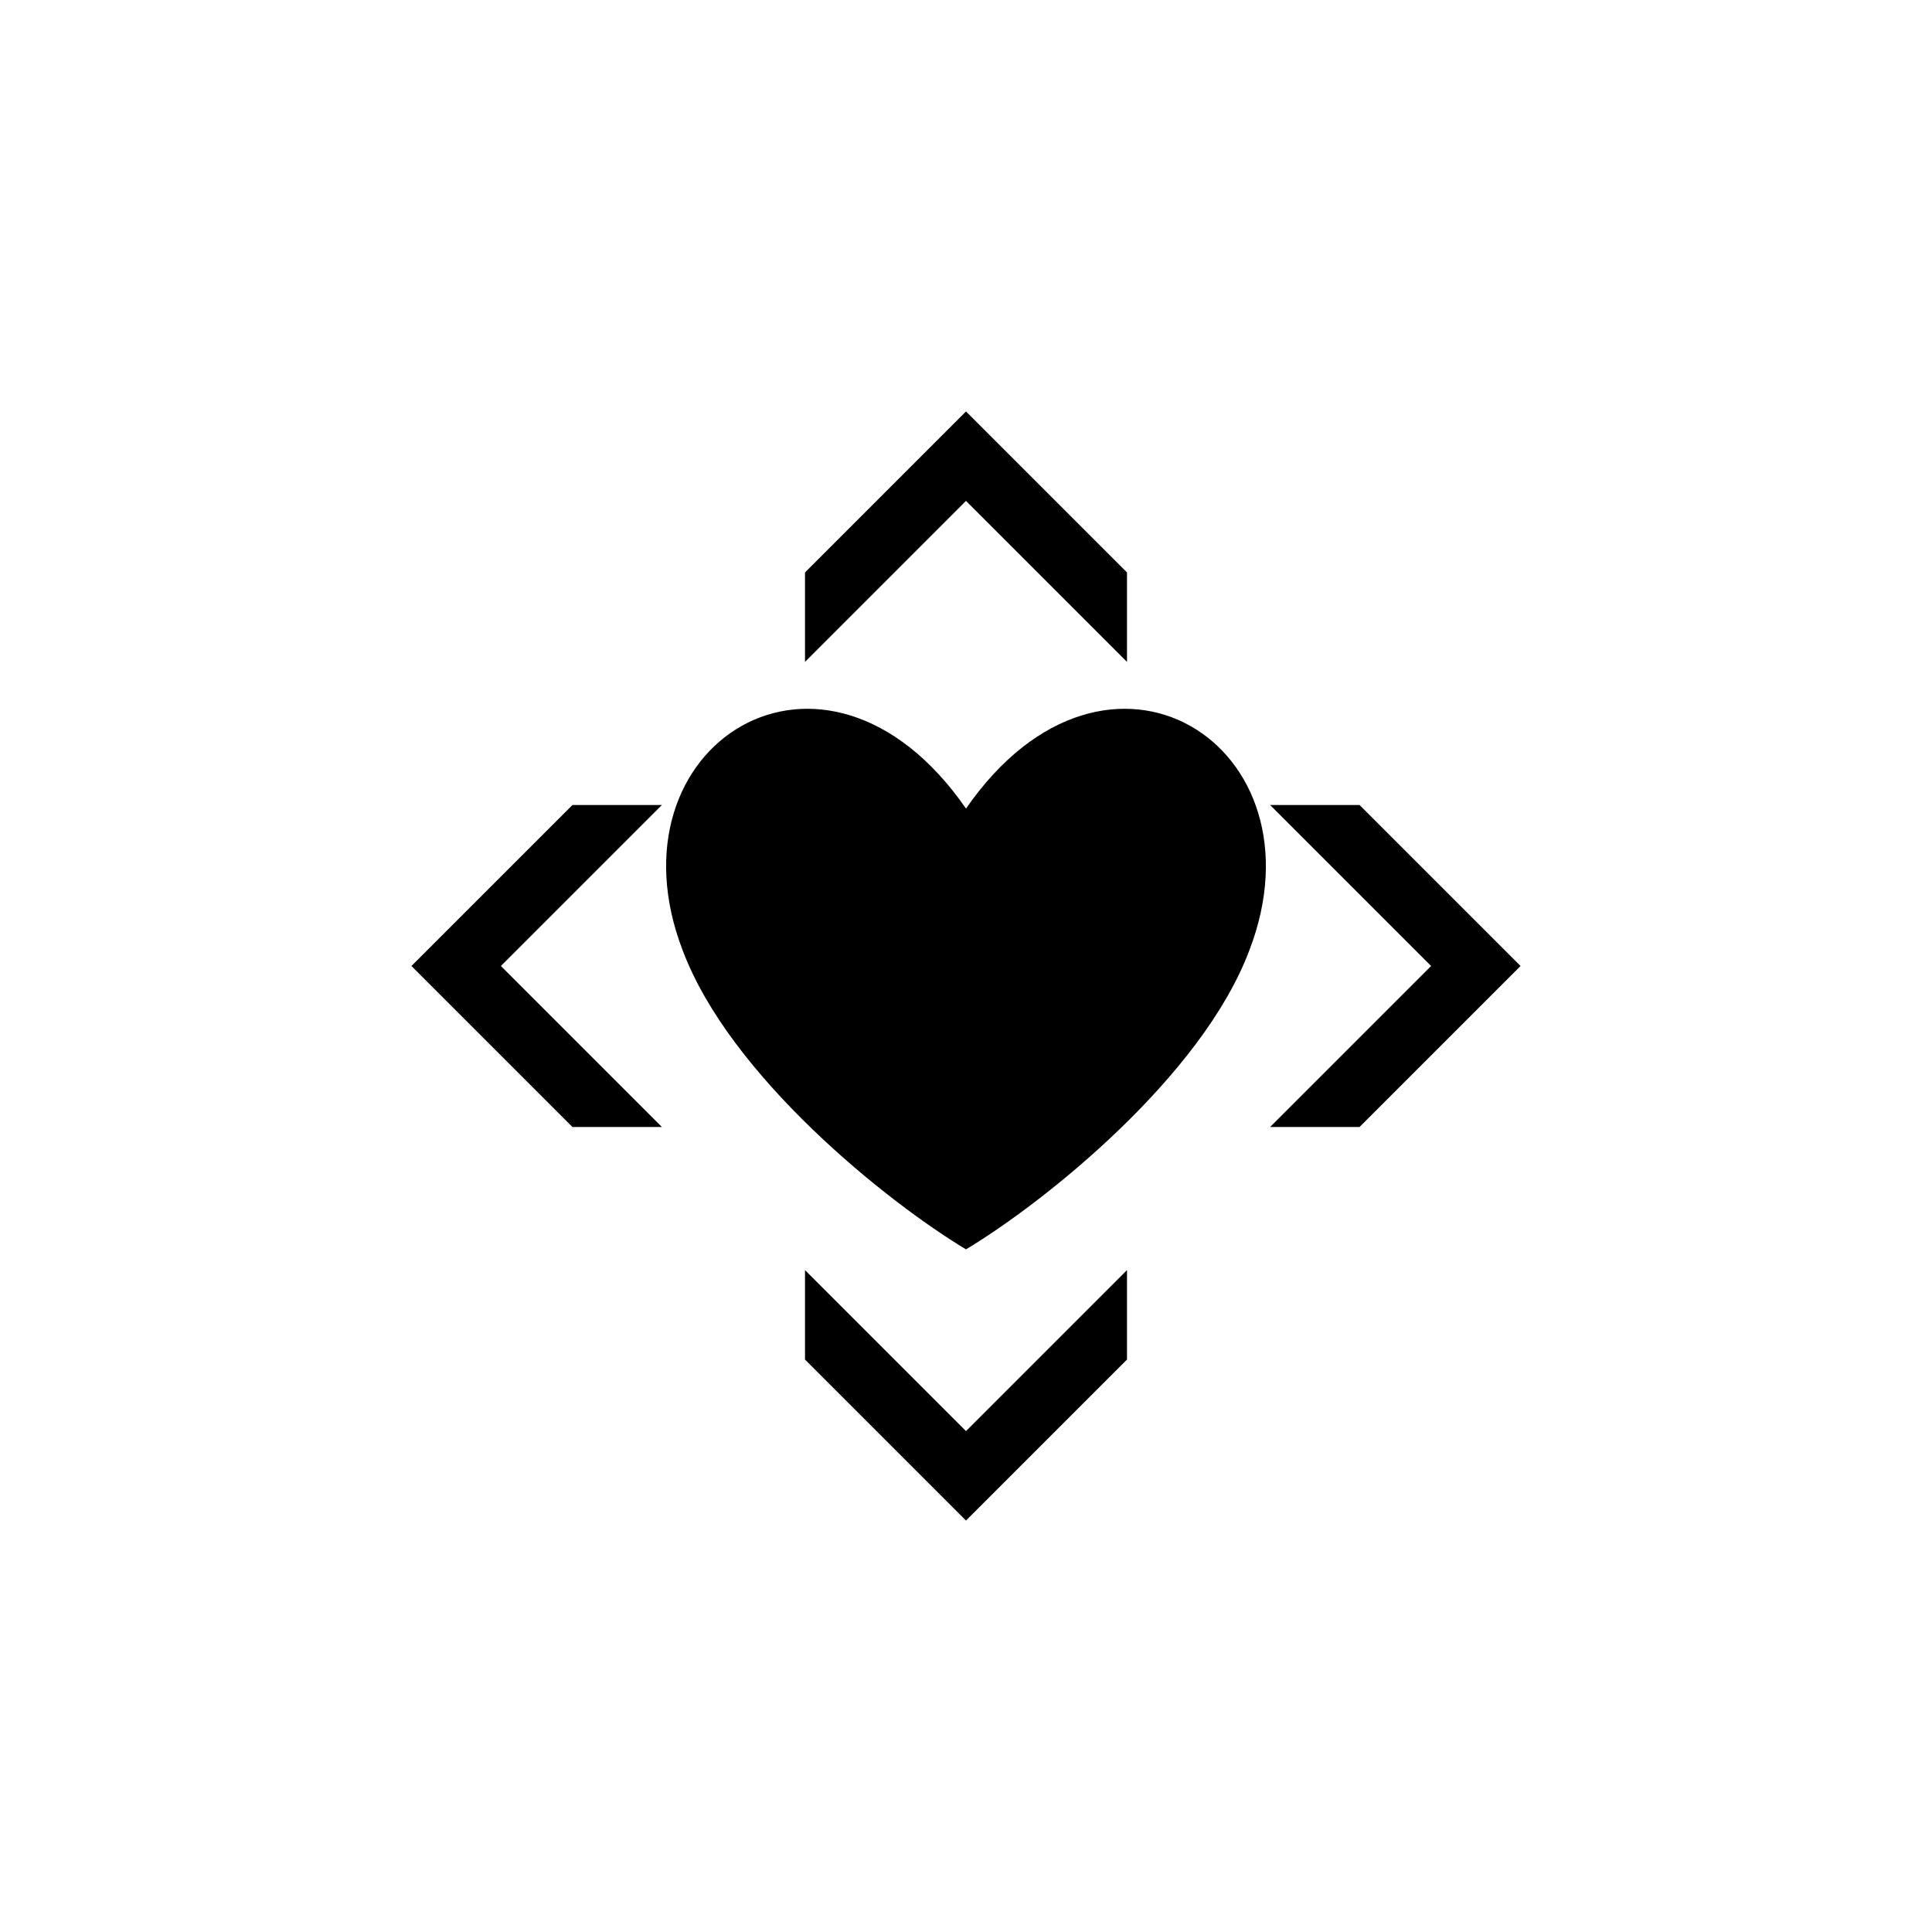
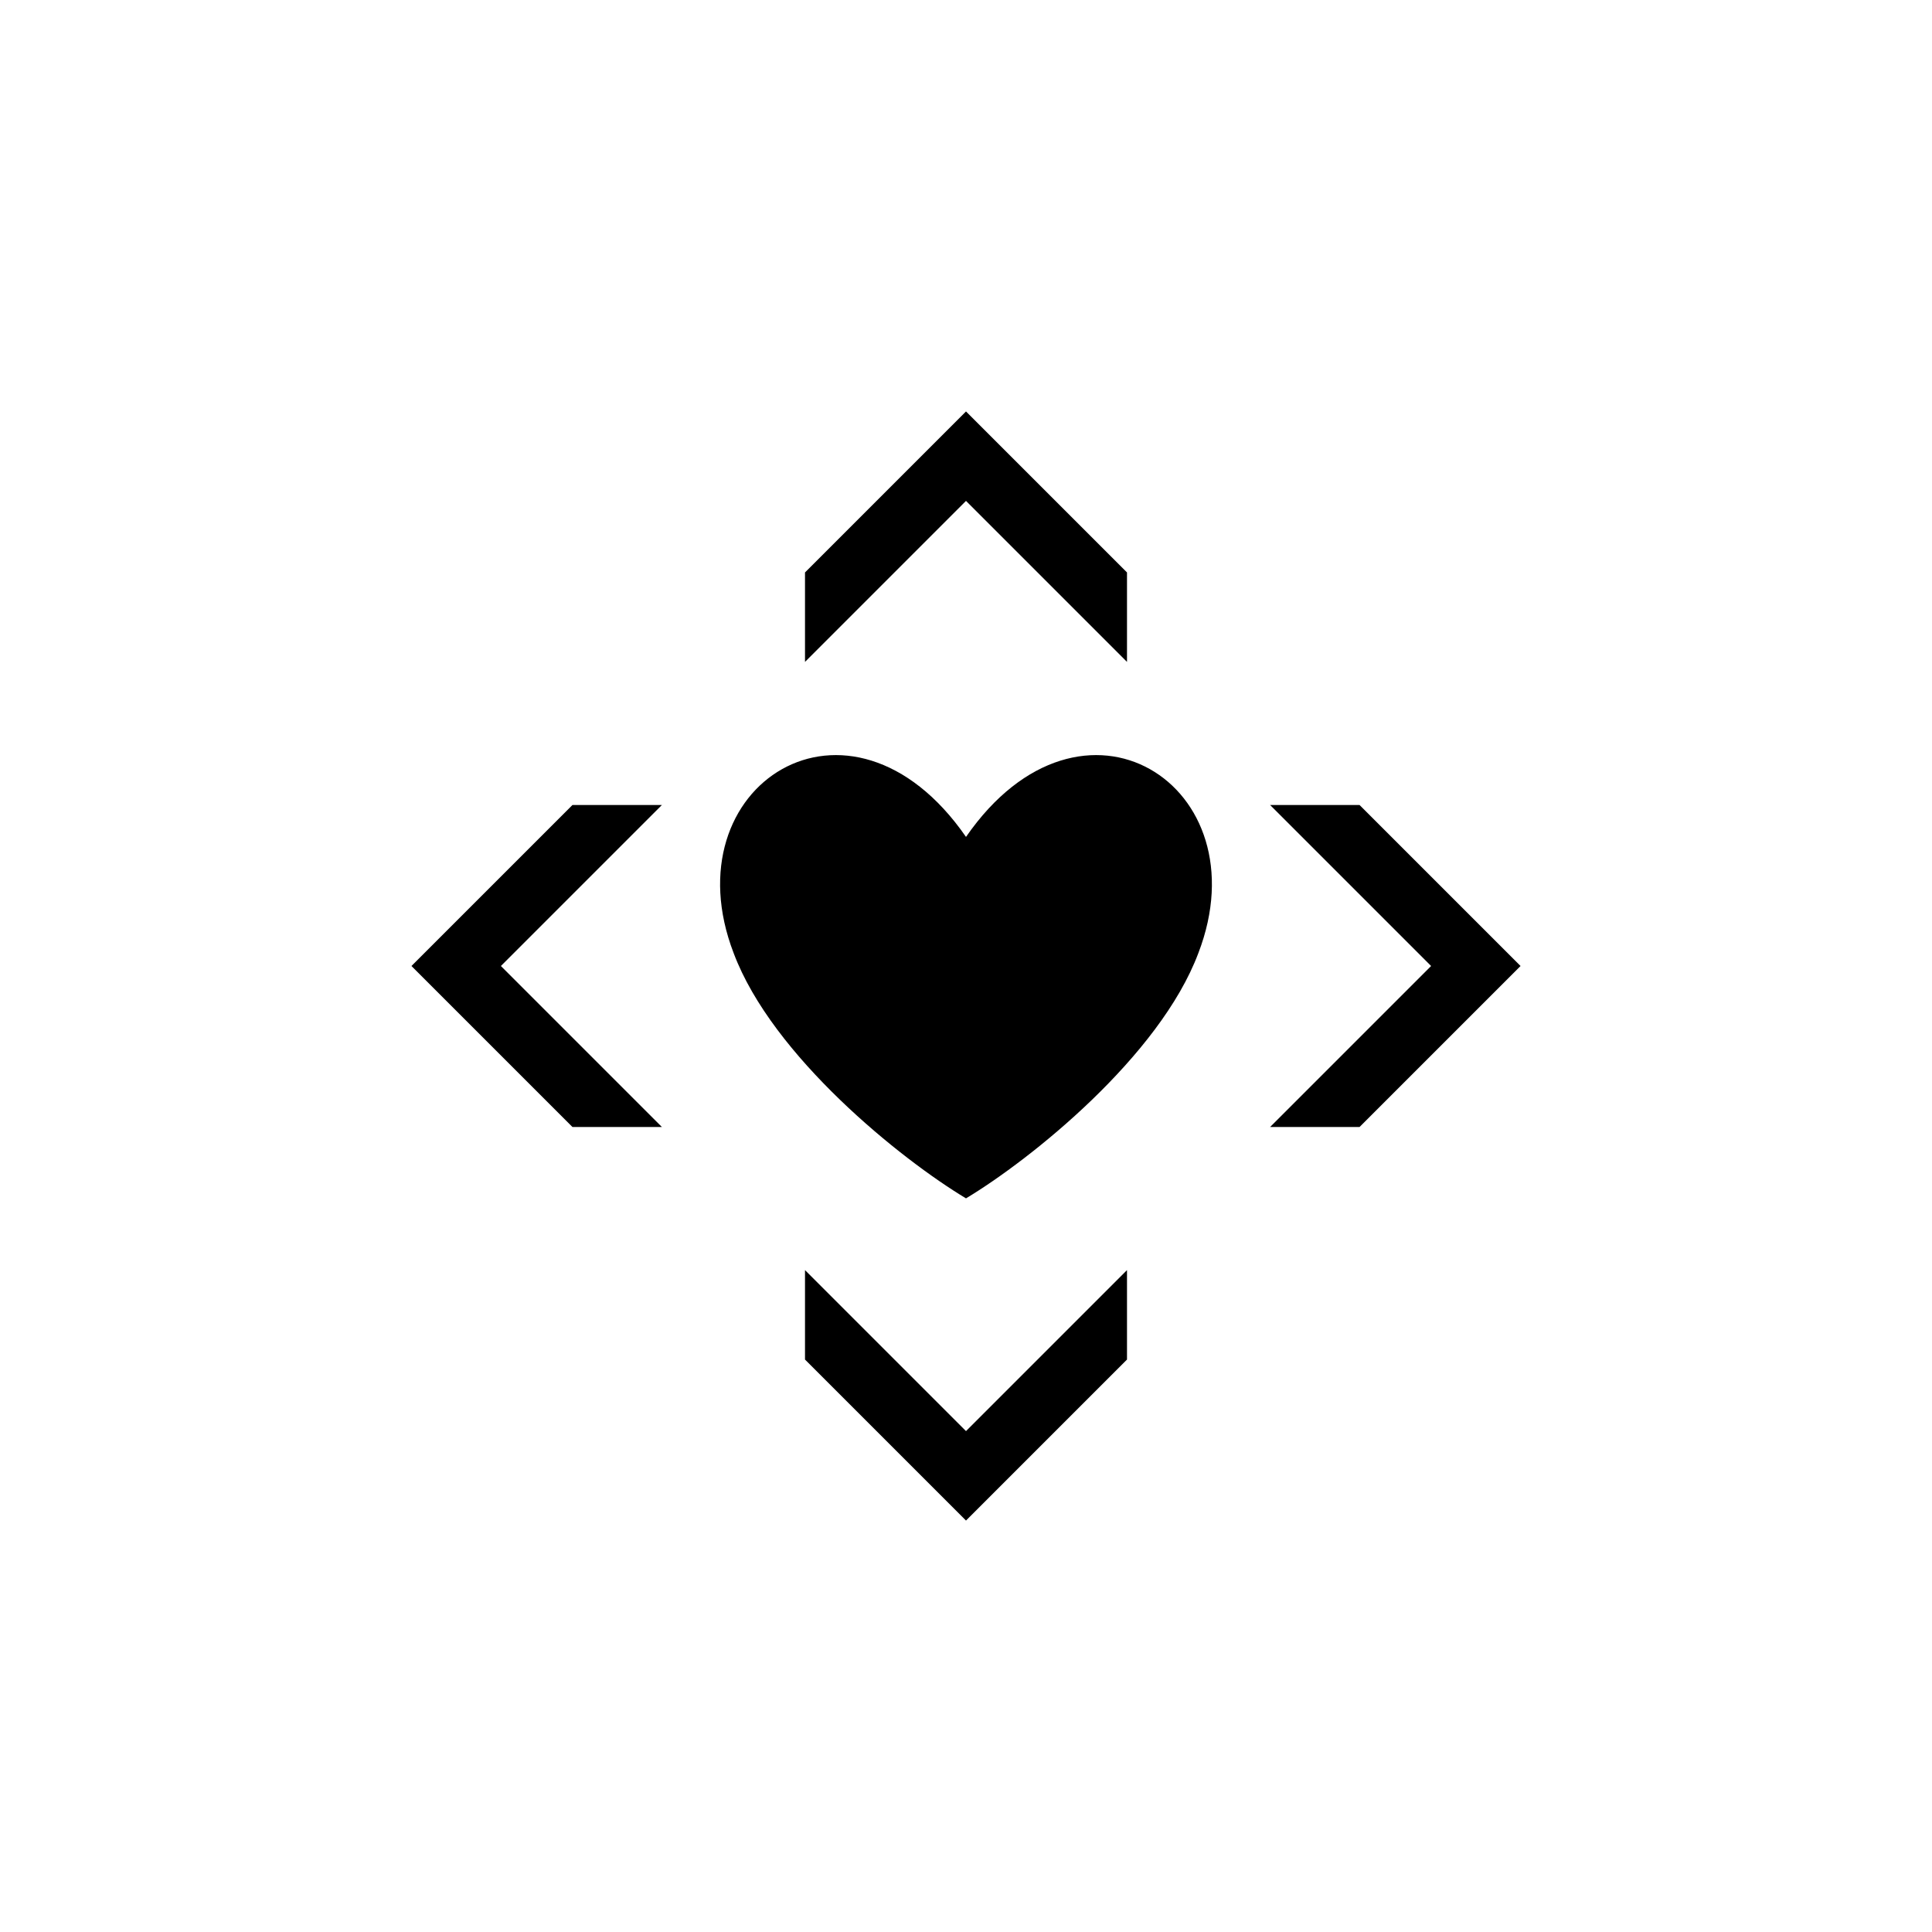
<svg xmlns="http://www.w3.org/2000/svg" viewBox="0 0 108 108">
  <path fill="currentColor" d="M45,32 L54,23 L63,32 L63,37 L54,28 L45,37 Z M45,76 L54,85 L63,76 L63,71 L54,80 L45,71 Z M32,45 L23,54 L32,63 L37,63 L28,54 L37,45 Z M76,45 L85,54 L76,63 L71,63 L80,54 L71,45 Z" />
-   <path fill="currentColor" d="M54,45.2 C46.08,33.76 33.76,41.68 38.16,53.12 C40.8,60.16 49.6,67.2 54,69.84 C58.4,67.2 67.2,60.16 69.84,53.12 C74.24,41.68 61.92,33.76 54,45.2 Z" />
+   <path fill="currentColor" d="M54,46.784 C47.506,37.403 37.403,43.898 41.011,53.278 C43.176,59.05 50.392,64.824 54,66.989 C57.608,64.824 64.824,59.05 66.989,53.278 C70.597,43.898 60.494,37.403 54,46.784 Z" />
</svg>
